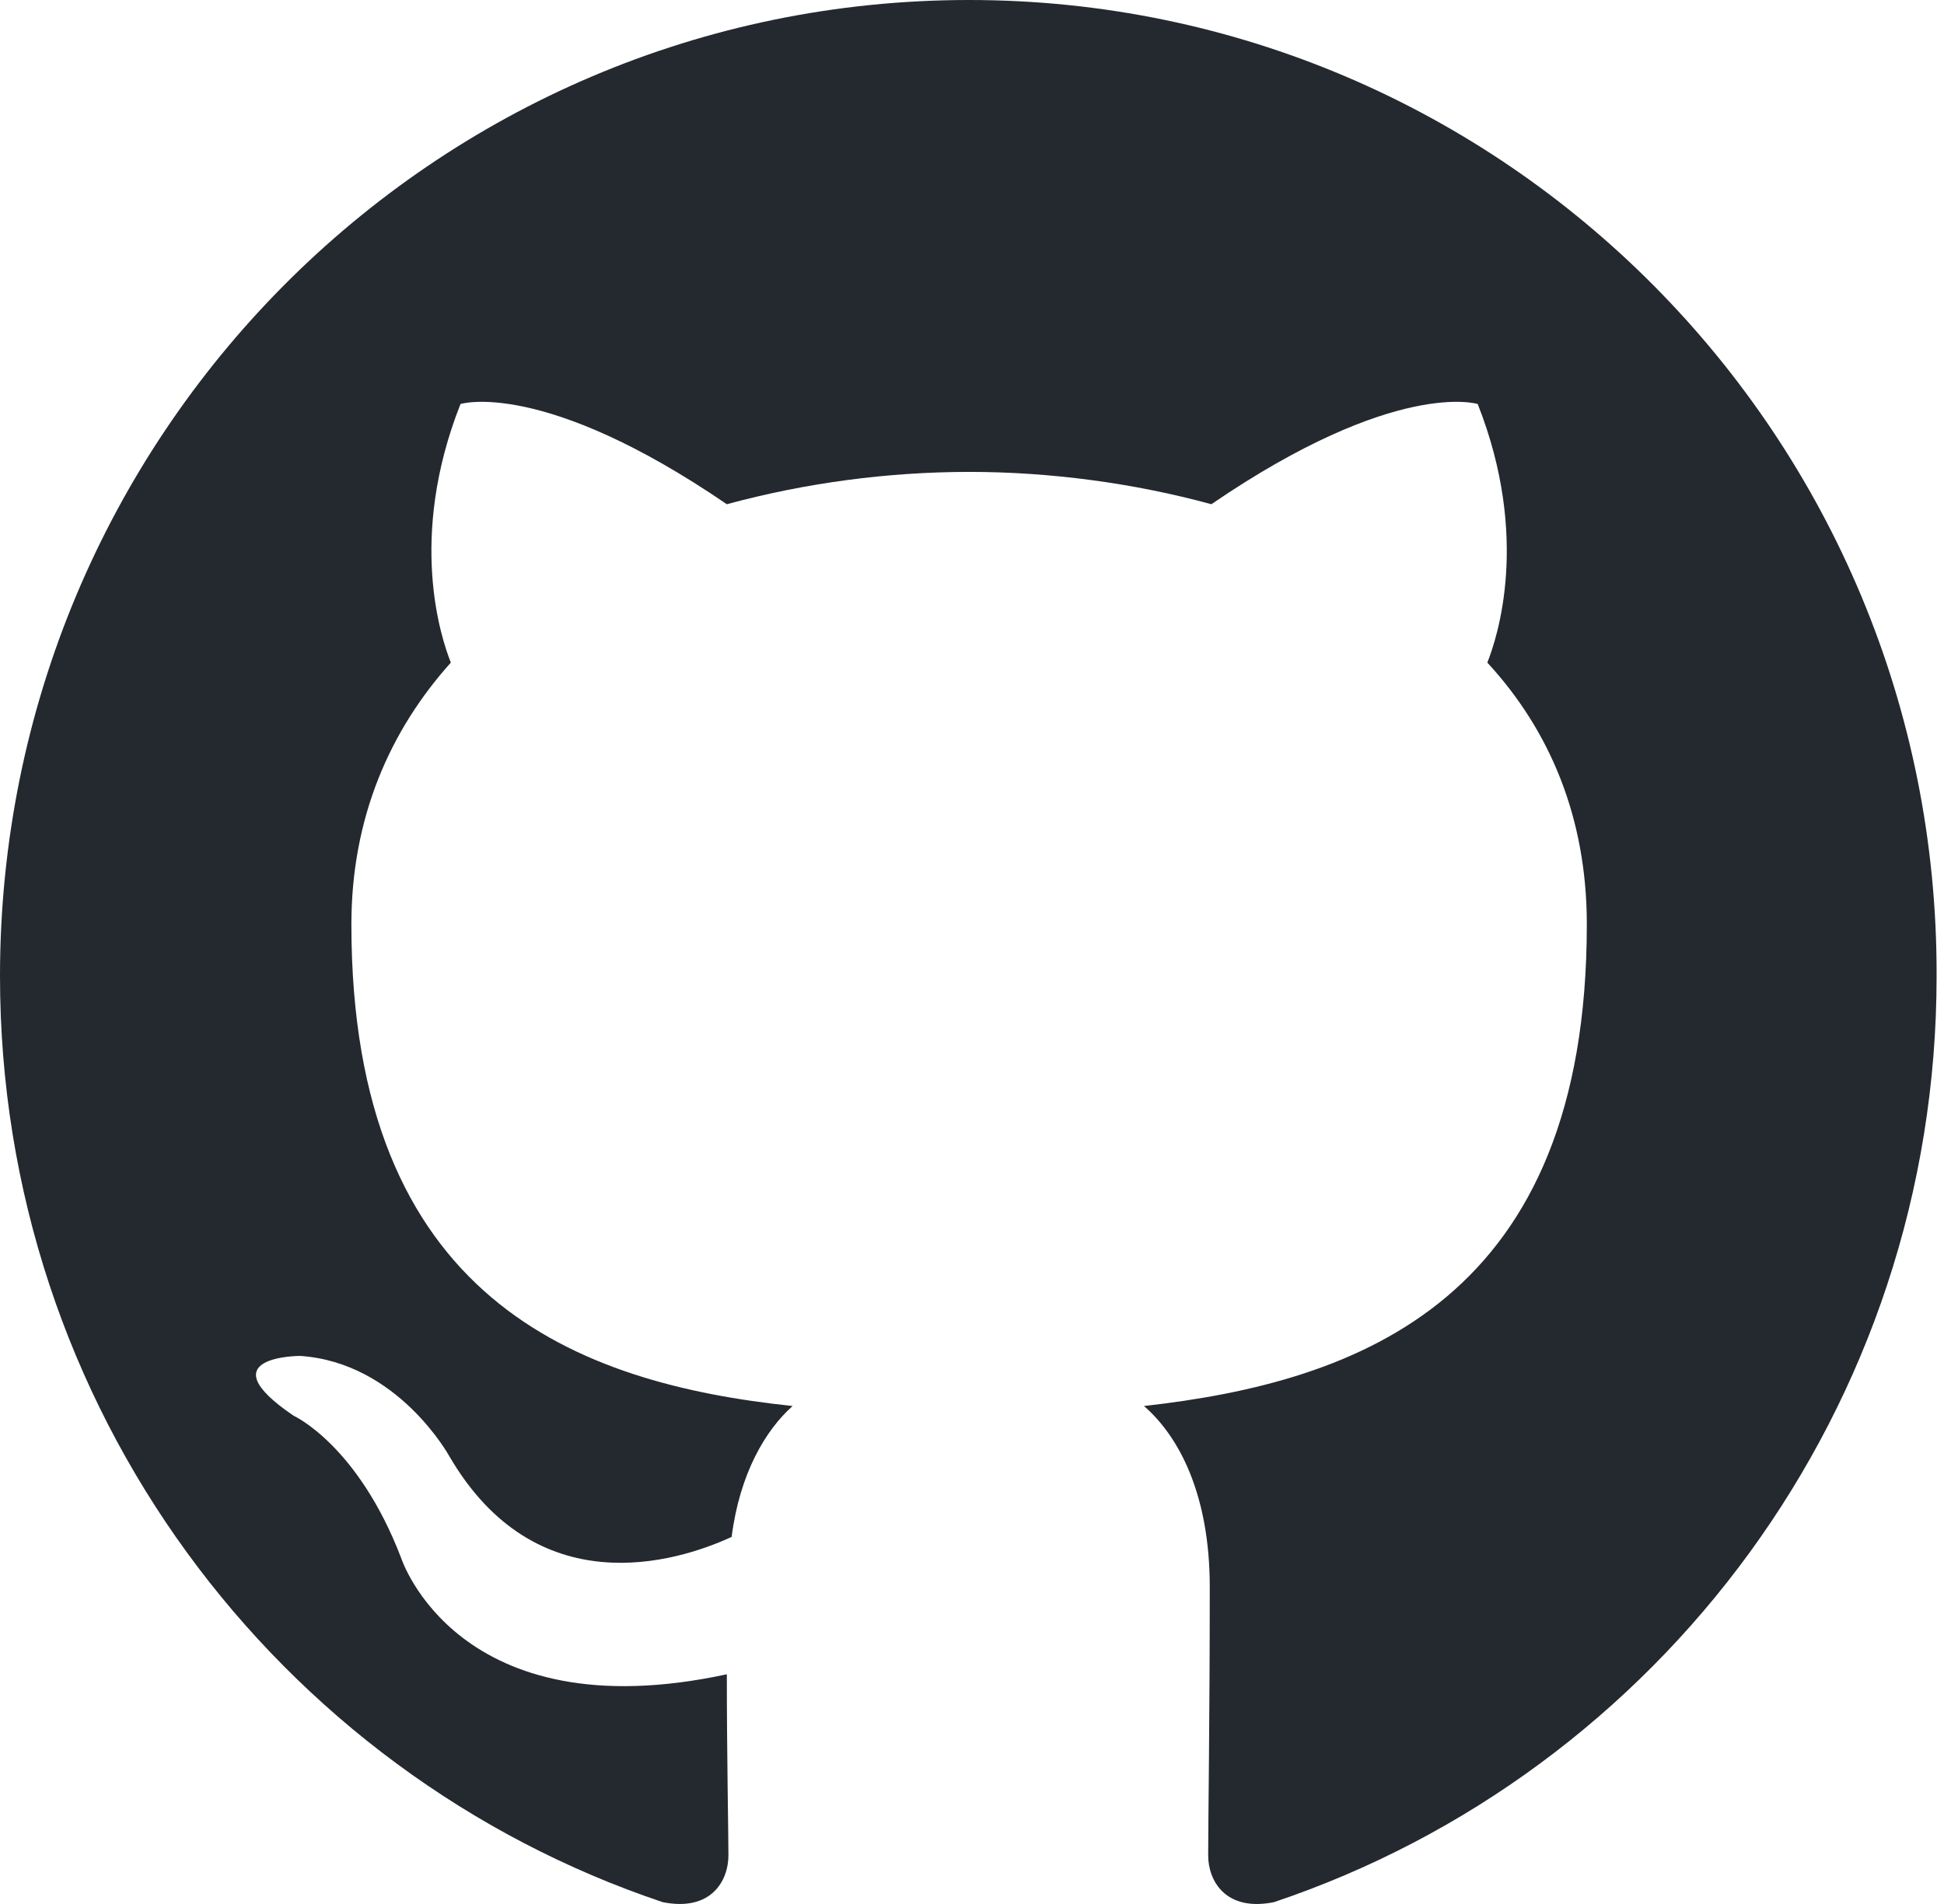
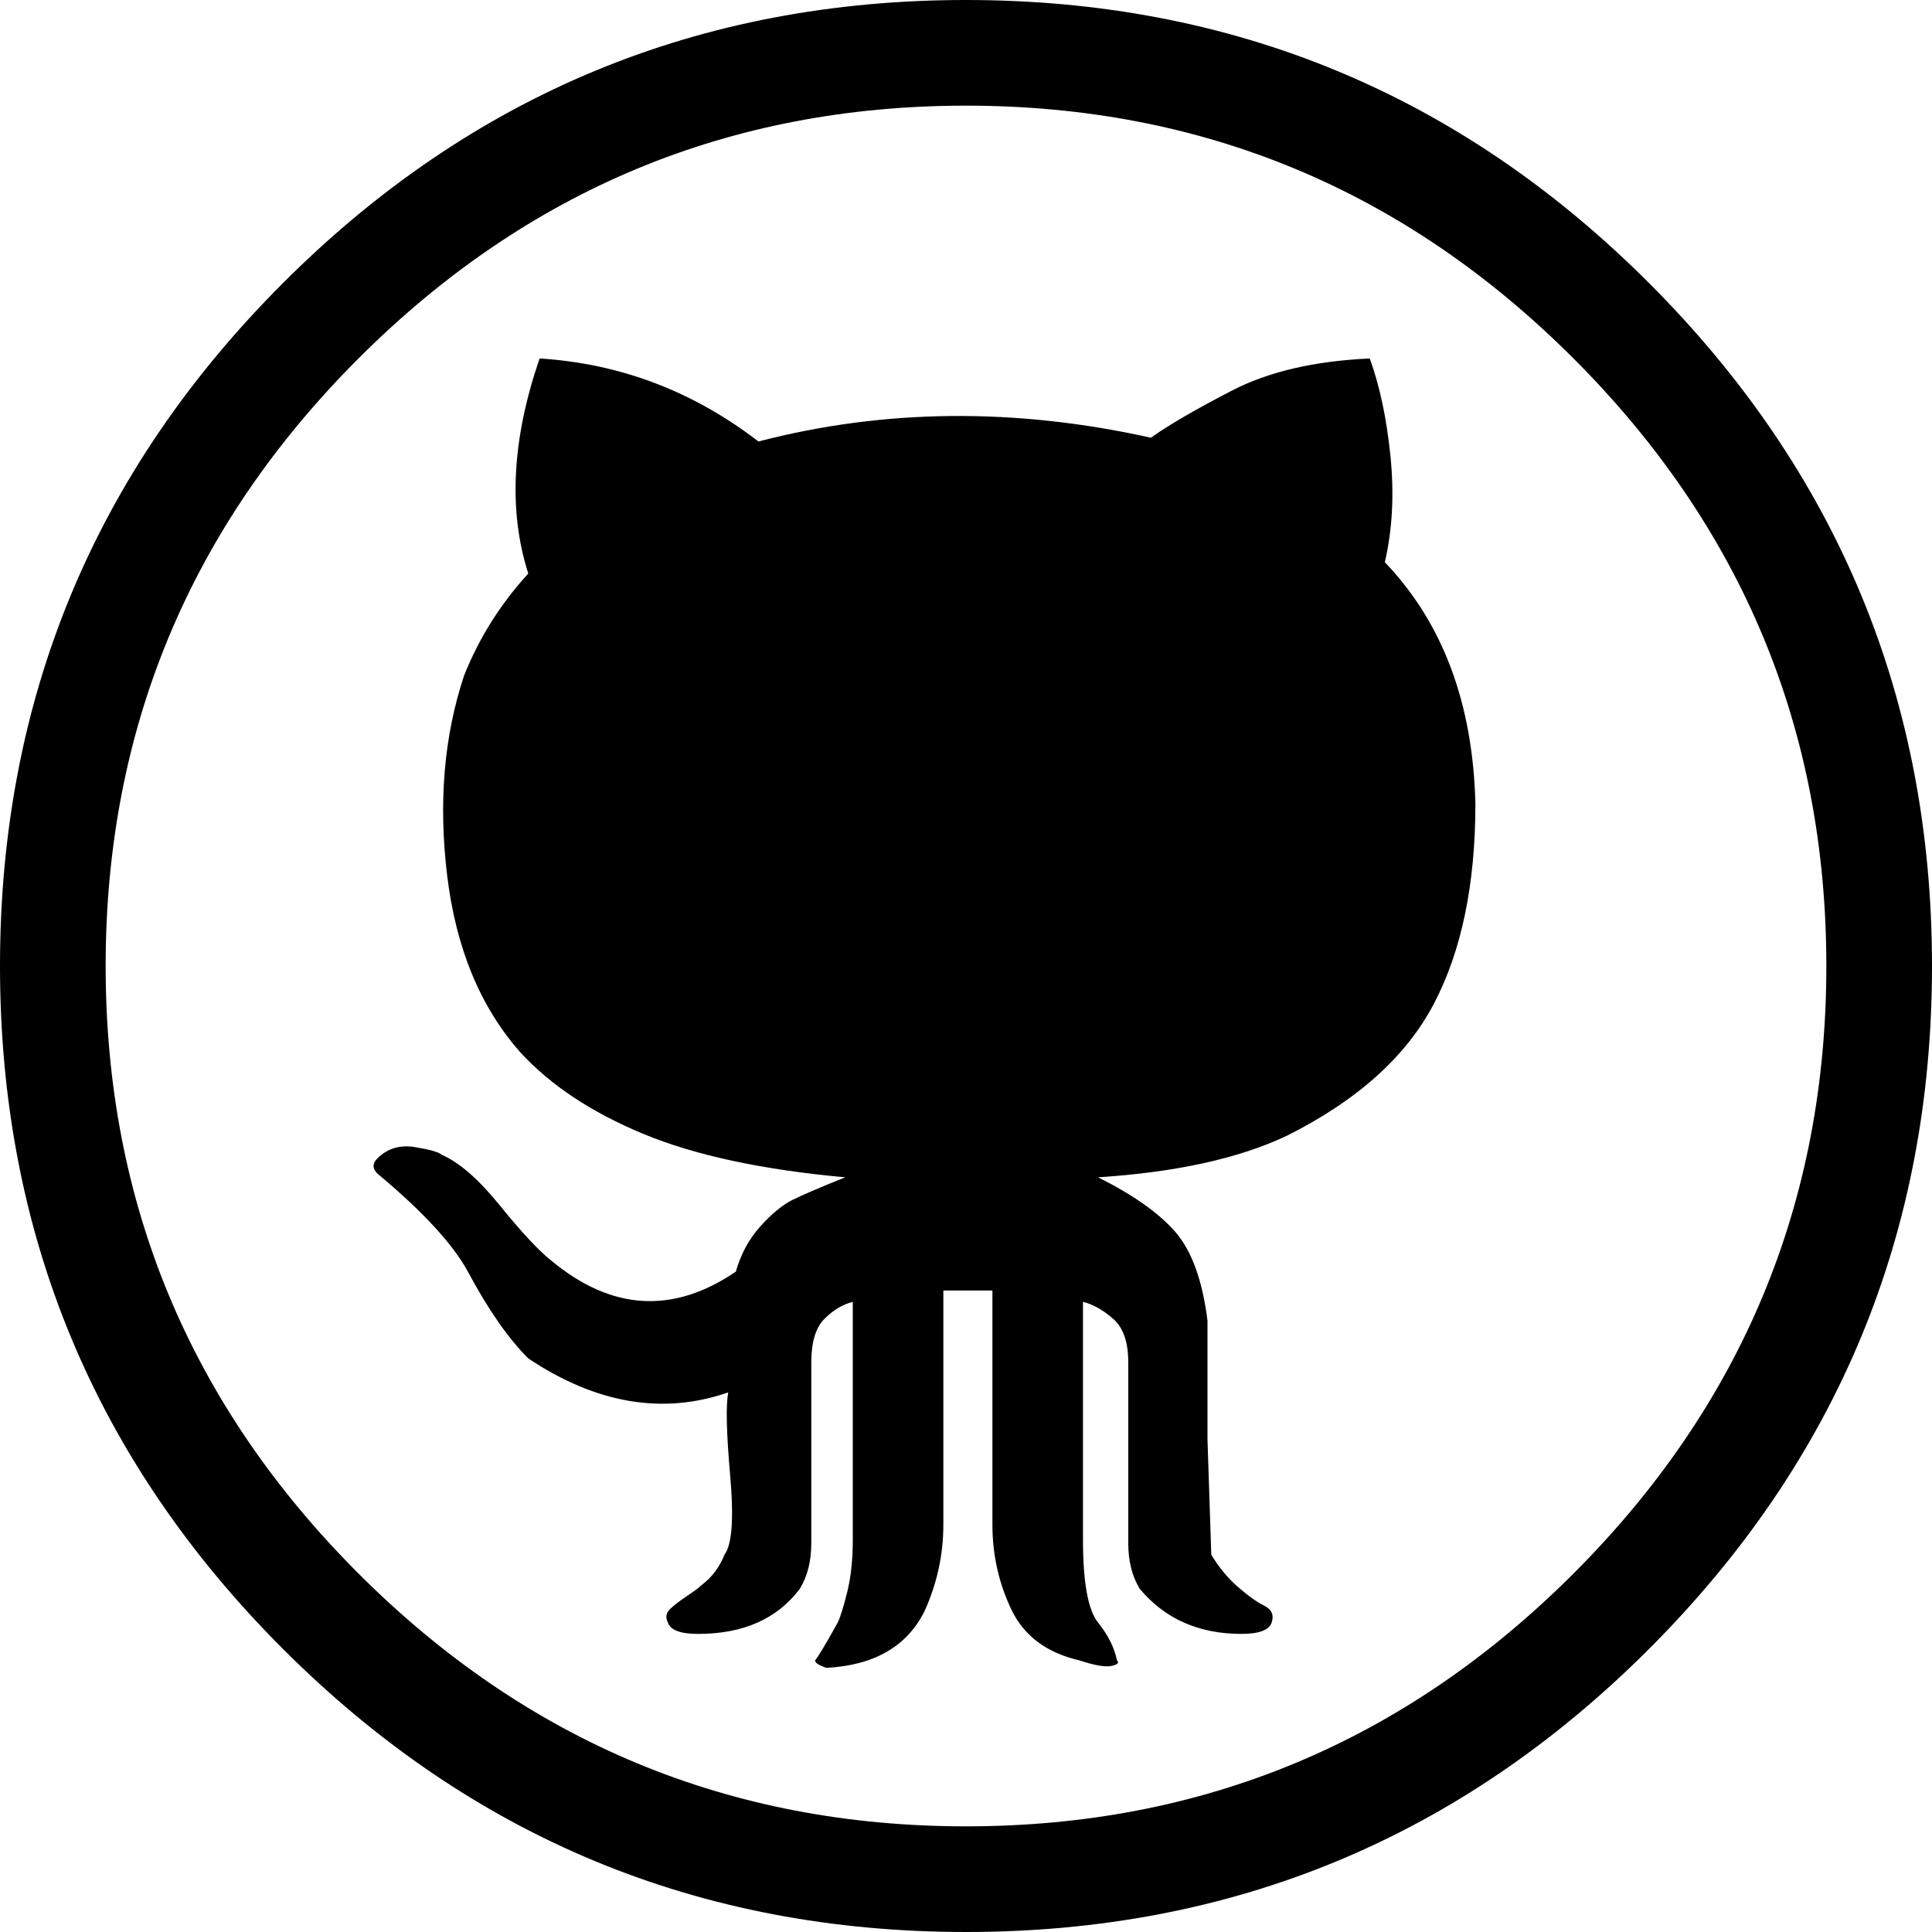
- <svg xmlns="http://www.w3.org/2000/svg" width="98" height="96">
-   <path fill-rule="evenodd" clip-rule="evenodd" d="M48.854 0C21.839 0 0 22 0 49.217c0 21.756 13.993 40.172 33.405 46.69 2.427.49 3.316-1.059 3.316-2.362 0-1.141-.08-5.052-.08-9.127-13.59 2.934-16.42-5.867-16.42-5.867-2.184-5.704-5.42-7.17-5.42-7.17-4.448-3.015.324-3.015.324-3.015 4.934.326 7.523 5.052 7.523 5.052 4.367 7.496 11.404 5.378 14.235 4.074.404-3.178 1.699-5.378 3.074-6.6-10.839-1.141-22.243-5.378-22.243-24.283 0-5.378 1.94-9.778 5.014-13.2-.485-1.222-2.184-6.275.486-13.038 0 0 4.125-1.304 13.426 5.052a46.97 46.97 0 0 1 12.214-1.63c4.125 0 8.33.571 12.213 1.63 9.302-6.356 13.427-5.052 13.427-5.052 2.67 6.763.97 11.816.485 13.038 3.155 3.422 5.015 7.822 5.015 13.2 0 18.905-11.404 23.06-22.324 24.283 1.78 1.548 3.316 4.481 3.316 9.126 0 6.6-.08 11.897-.08 13.526 0 1.304.89 2.853 3.316 2.364 19.412-6.52 33.405-24.935 33.405-46.691C97.707 22 75.788 0 48.854 0z" fill="#24292f" />
+ <svg xmlns="http://www.w3.org/2000/svg" width="2500" height="2500" viewBox="0 0 999.937 999.937">
+   <path d="M0 499.968c0-138.012 48.825-255.843 146.476-353.493C244.125 48.825 361.956 0 499.969 0 637.98 0 755.811 48.825 853.462 146.475c97.649 97.65 146.475 215.481 146.475 353.493s-48.825 255.843-146.475 353.493c-97.65 97.65-215.481 146.476-353.493 146.476-138.013 0-255.844-48.825-353.493-146.476C48.825 755.812 0 637.979 0 499.968zm54.684 0c0 122.389 43.617 227.199 130.851 314.434 87.234 87.233 192.045 130.851 314.434 130.851 122.388 0 227.199-43.617 314.433-130.851 87.234-87.234 130.851-192.045 130.851-314.434 0-122.388-43.616-227.199-130.851-314.433C727.168 98.301 622.356 54.684 499.969 54.684c-122.389 0-227.199 43.617-314.434 130.851C98.301 272.769 54.684 377.58 54.684 499.968zm140.617 107.415c-2.604-2.604-2.604-5.208 0-7.812 5.207-5.208 11.718-7.161 19.529-5.859 7.812 1.302 12.369 2.604 13.671 3.906 9.114 3.906 19.205 12.694 30.271 26.366 11.066 13.671 19.855 23.11 26.366 28.318 31.248 26.04 63.146 27.993 95.696 5.859 2.604-9.114 6.836-16.926 12.694-23.437 5.858-6.51 11.393-11.066 16.601-13.671 5.209-2.604 14.323-6.51 27.343-11.718-42.967-3.906-77.795-11.393-104.486-22.46s-47.849-25.063-63.473-41.989c-20.832-23.436-33.527-54.033-38.084-91.791-4.558-37.758-1.628-72.261 8.789-103.509 7.812-19.53 18.879-37.106 33.2-52.731-10.416-32.55-8.463-69.657 5.859-111.321 41.664 2.604 79.422 16.926 113.274 42.966 65.1-16.926 132.804-17.577 203.111-1.953 9.114-6.51 23.111-14.647 41.989-24.413 18.879-9.765 42.641-15.299 71.285-16.601 5.208 14.322 8.789 31.248 10.742 50.778s.977 37.758-2.929 54.684c29.945 31.248 45.569 72.912 46.871 124.992 0 41.664-7.16 76.167-21.482 103.509s-39.711 50.127-76.167 68.354c-24.738 11.719-57.288 18.879-97.65 21.483 18.229 9.114 31.574 18.554 40.037 28.319 8.464 9.765 13.997 25.063 16.602 45.895v61.521l1.952 59.566c3.906 6.511 8.464 12.044 13.672 16.602 5.208 4.557 9.765 7.812 13.671 9.765 3.905 1.953 5.208 4.883 3.905 8.789-1.302 3.906-6.51 5.859-15.623 5.859-22.135 0-39.711-7.812-52.731-23.437-3.906-6.51-5.859-14.321-5.859-23.436v-93.744c0-10.416-2.604-17.903-7.812-22.46-5.208-4.558-10.416-7.487-15.624-8.789v123.039c0 22.134 2.604 36.456 7.812 42.966s8.463 13.021 9.766 19.53c1.302 1.302.325 2.278-2.93 2.929-3.254.65-8.788-.325-16.601-2.929-16.926-3.906-28.644-12.695-35.154-26.366-6.51-13.671-9.765-28.319-9.765-43.943V667.926H488.25v121.086c0 15.624-3.256 30.598-9.766 44.919-9.113 18.229-26.04 27.993-50.777 29.295-3.906-1.302-5.859-2.604-5.859-3.905 1.302-1.303 5.208-7.812 11.718-19.53 1.302-2.604 2.93-7.812 4.883-15.624 1.954-7.812 2.93-16.926 2.93-27.342v-123.04c-5.208 1.302-10.091 4.231-14.648 8.789s-6.836 12.044-6.836 22.46v93.744c0 9.113-1.953 16.926-5.859 23.436-11.718 15.624-29.295 23.437-52.73 23.437-9.114 0-14.322-1.953-15.624-5.859-1.303-2.604-.977-4.883.977-6.836s4.883-4.232 8.789-6.836c3.906-2.604 6.51-4.558 7.812-5.859 5.208-3.906 9.113-9.114 11.718-15.624 3.906-5.208 4.882-18.879 2.929-41.013s-2.279-36.456-.977-42.966c-33.853 11.718-68.355 5.858-103.51-17.577-10.416-10.416-20.832-25.39-31.248-44.919-7.812-14.323-23.436-31.249-46.871-50.779z" />
</svg>
